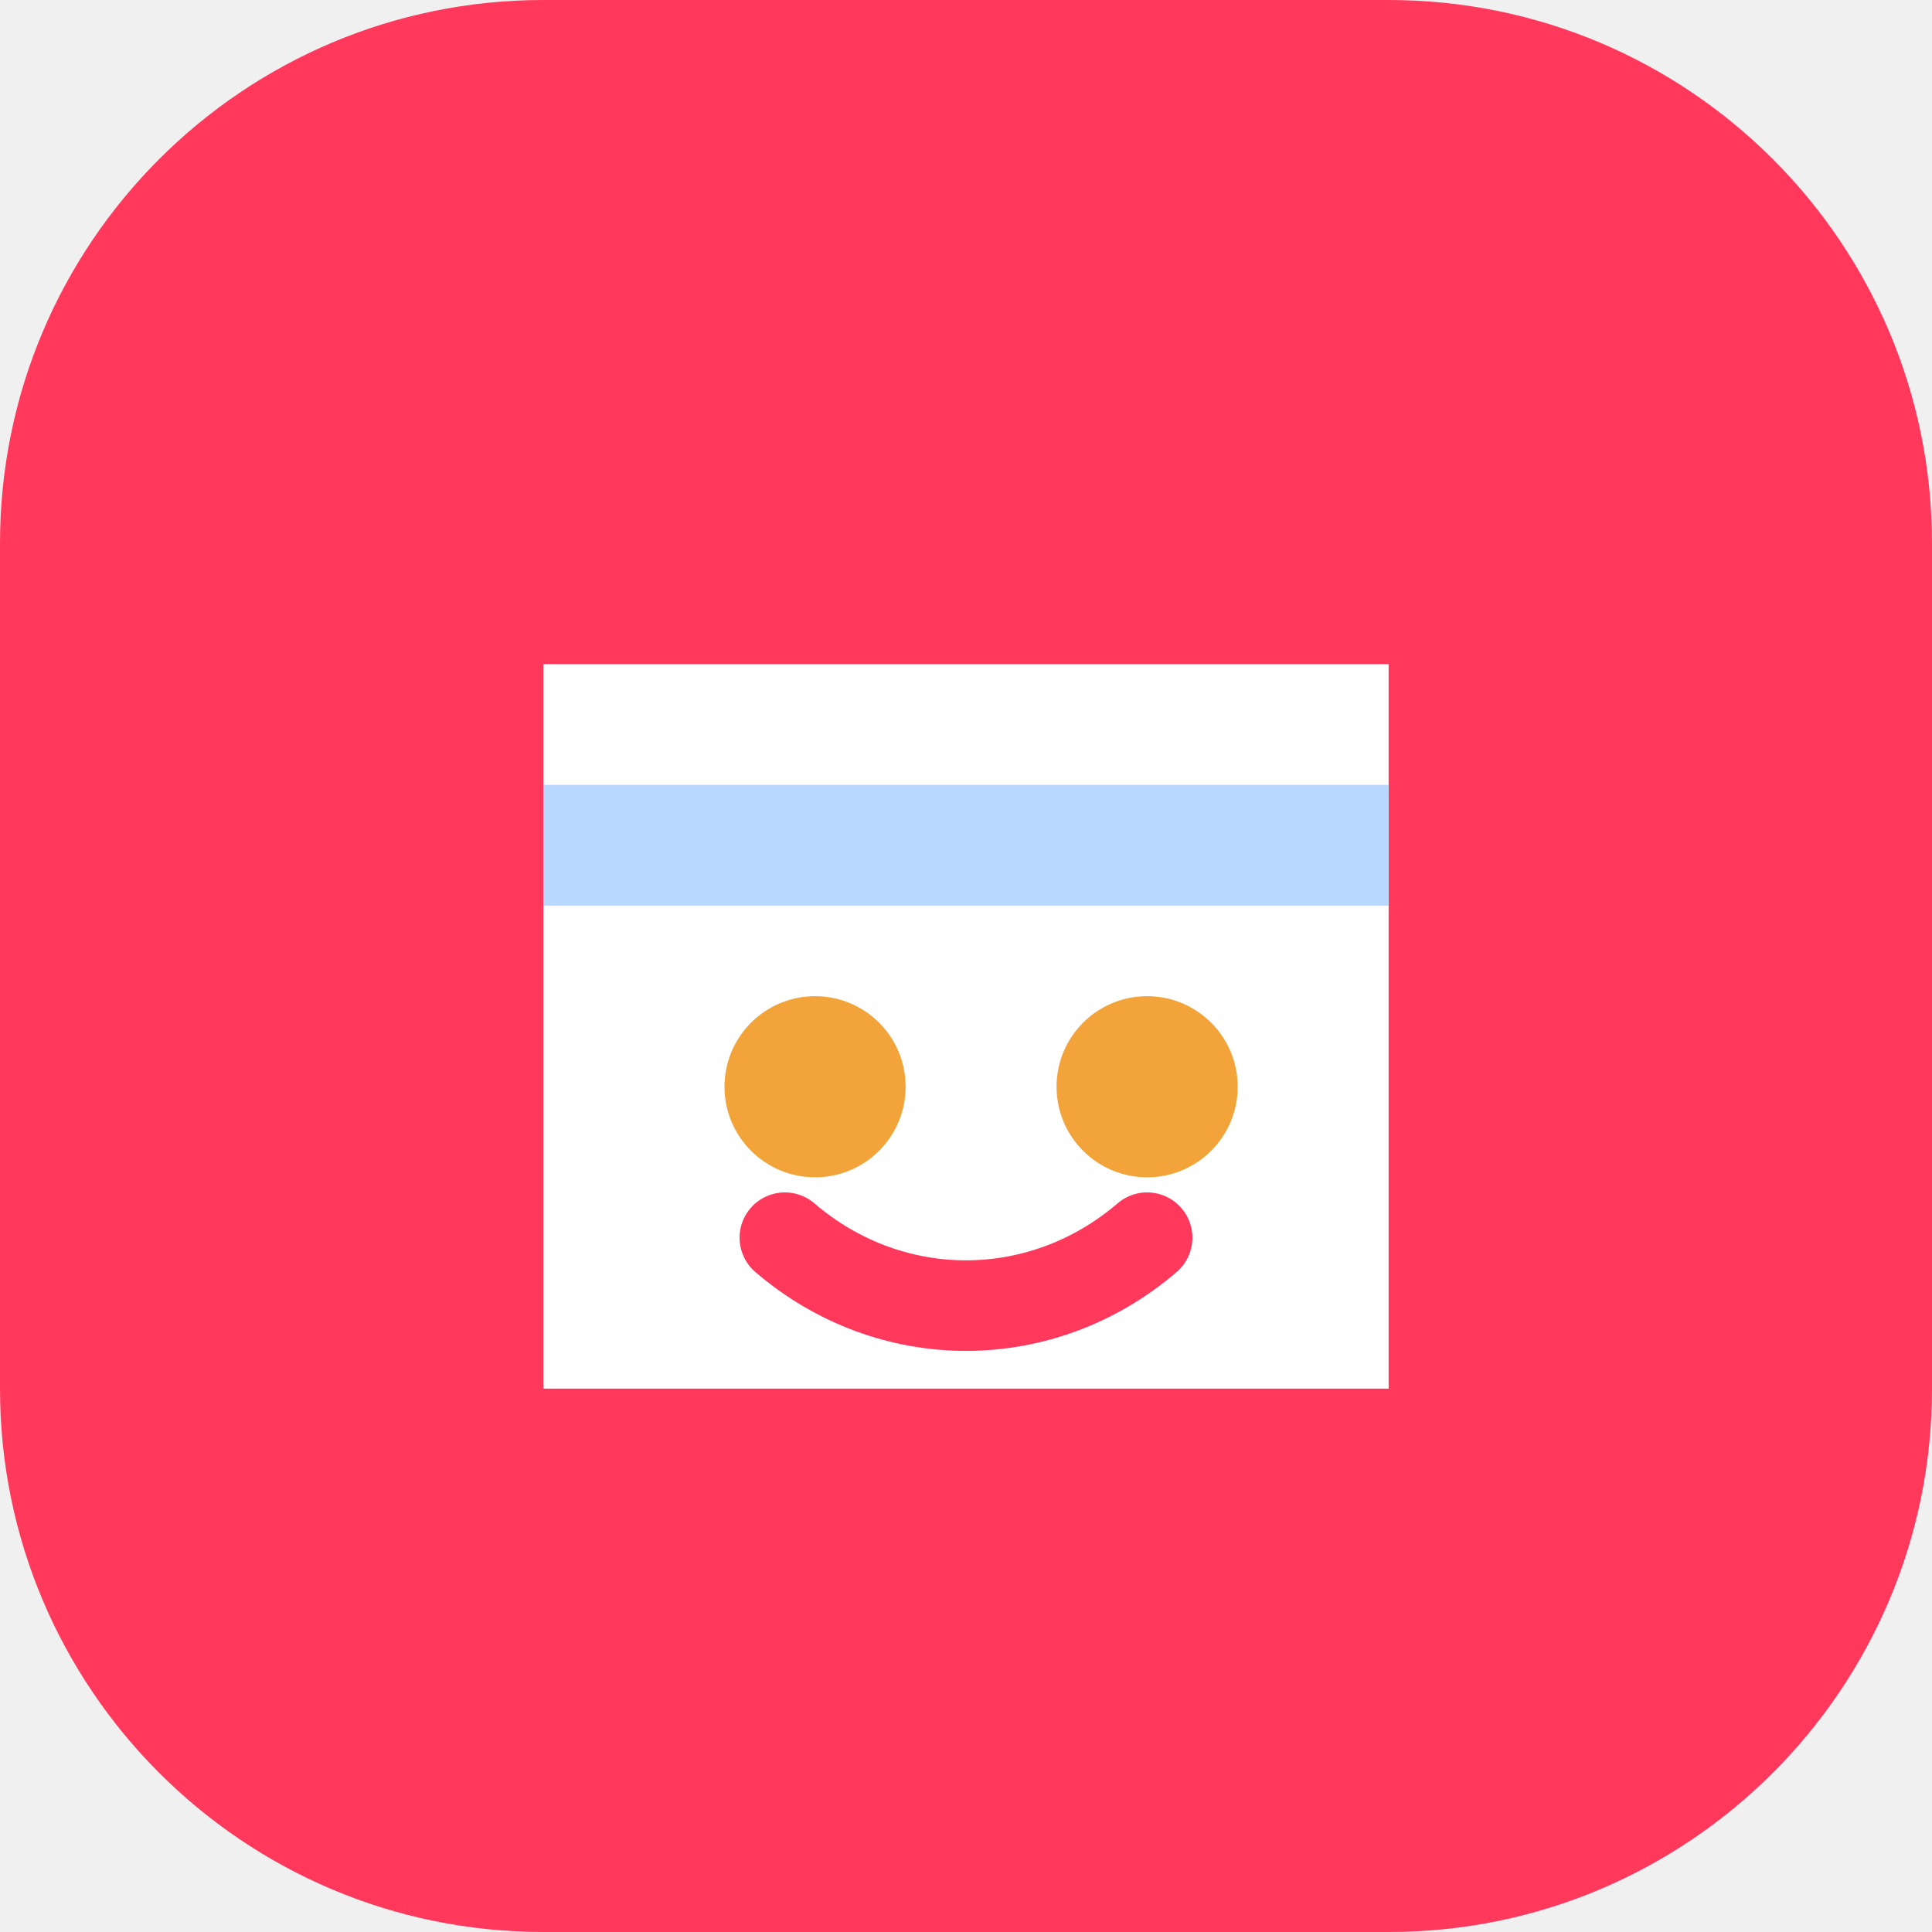
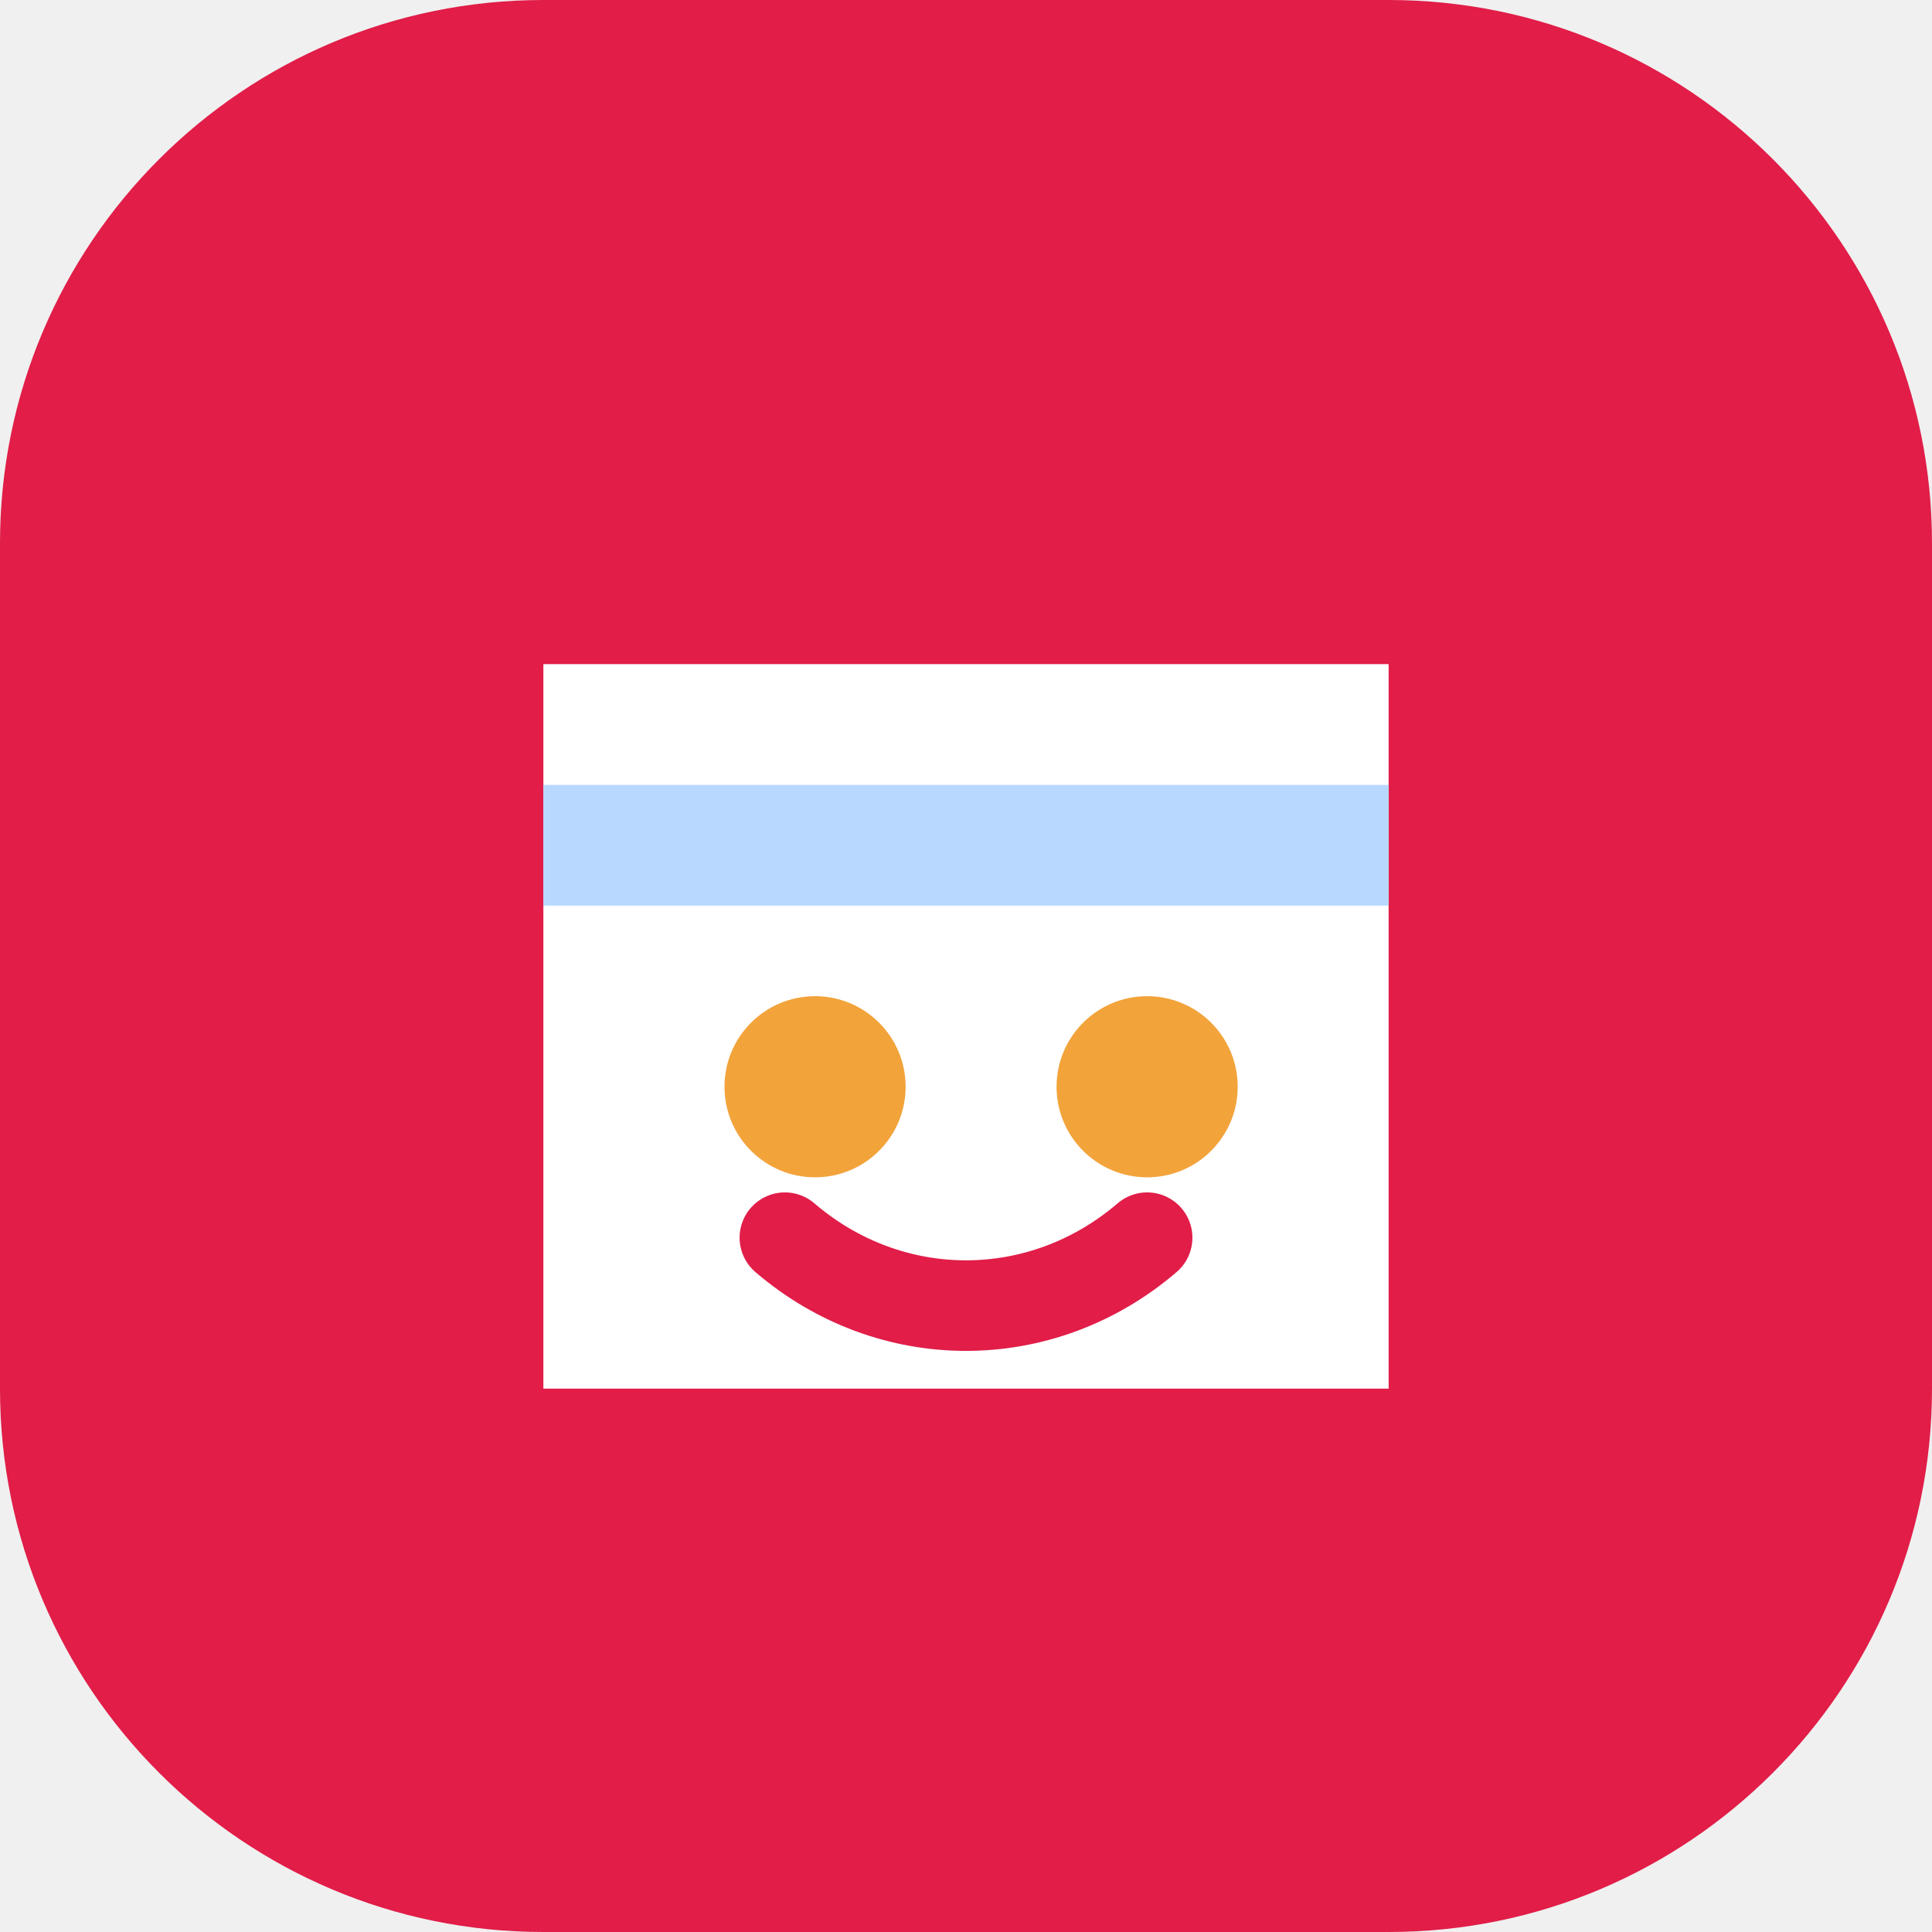
<svg xmlns="http://www.w3.org/2000/svg" viewBox="0 0 64 64">
-   <rect width="64" height="64" rx="18" fill="#ff385c" />
+   <rect width="64" height="64" rx="18" fill="#e11d48" />
  <path d="M18 22h28v24H18z" fill="#fff" rx="5" />
  <path d="M18 28h28" stroke="#b9d8ff" stroke-width="4" />
  <circle cx="27" cy="36" r="3" fill="#f2a33a" />
  <circle cx="38" cy="36" r="3" fill="#f2a33a" />
-   <path d="M26 41c3.5 3 8.5 3 12 0" fill="none" stroke="#ff385c" stroke-width="3" stroke-linecap="round" />
+   <path d="M26 41c3.5 3 8.5 3 12 0" fill="none" stroke="#e11d48" stroke-width="3" stroke-linecap="round" />
</svg>
